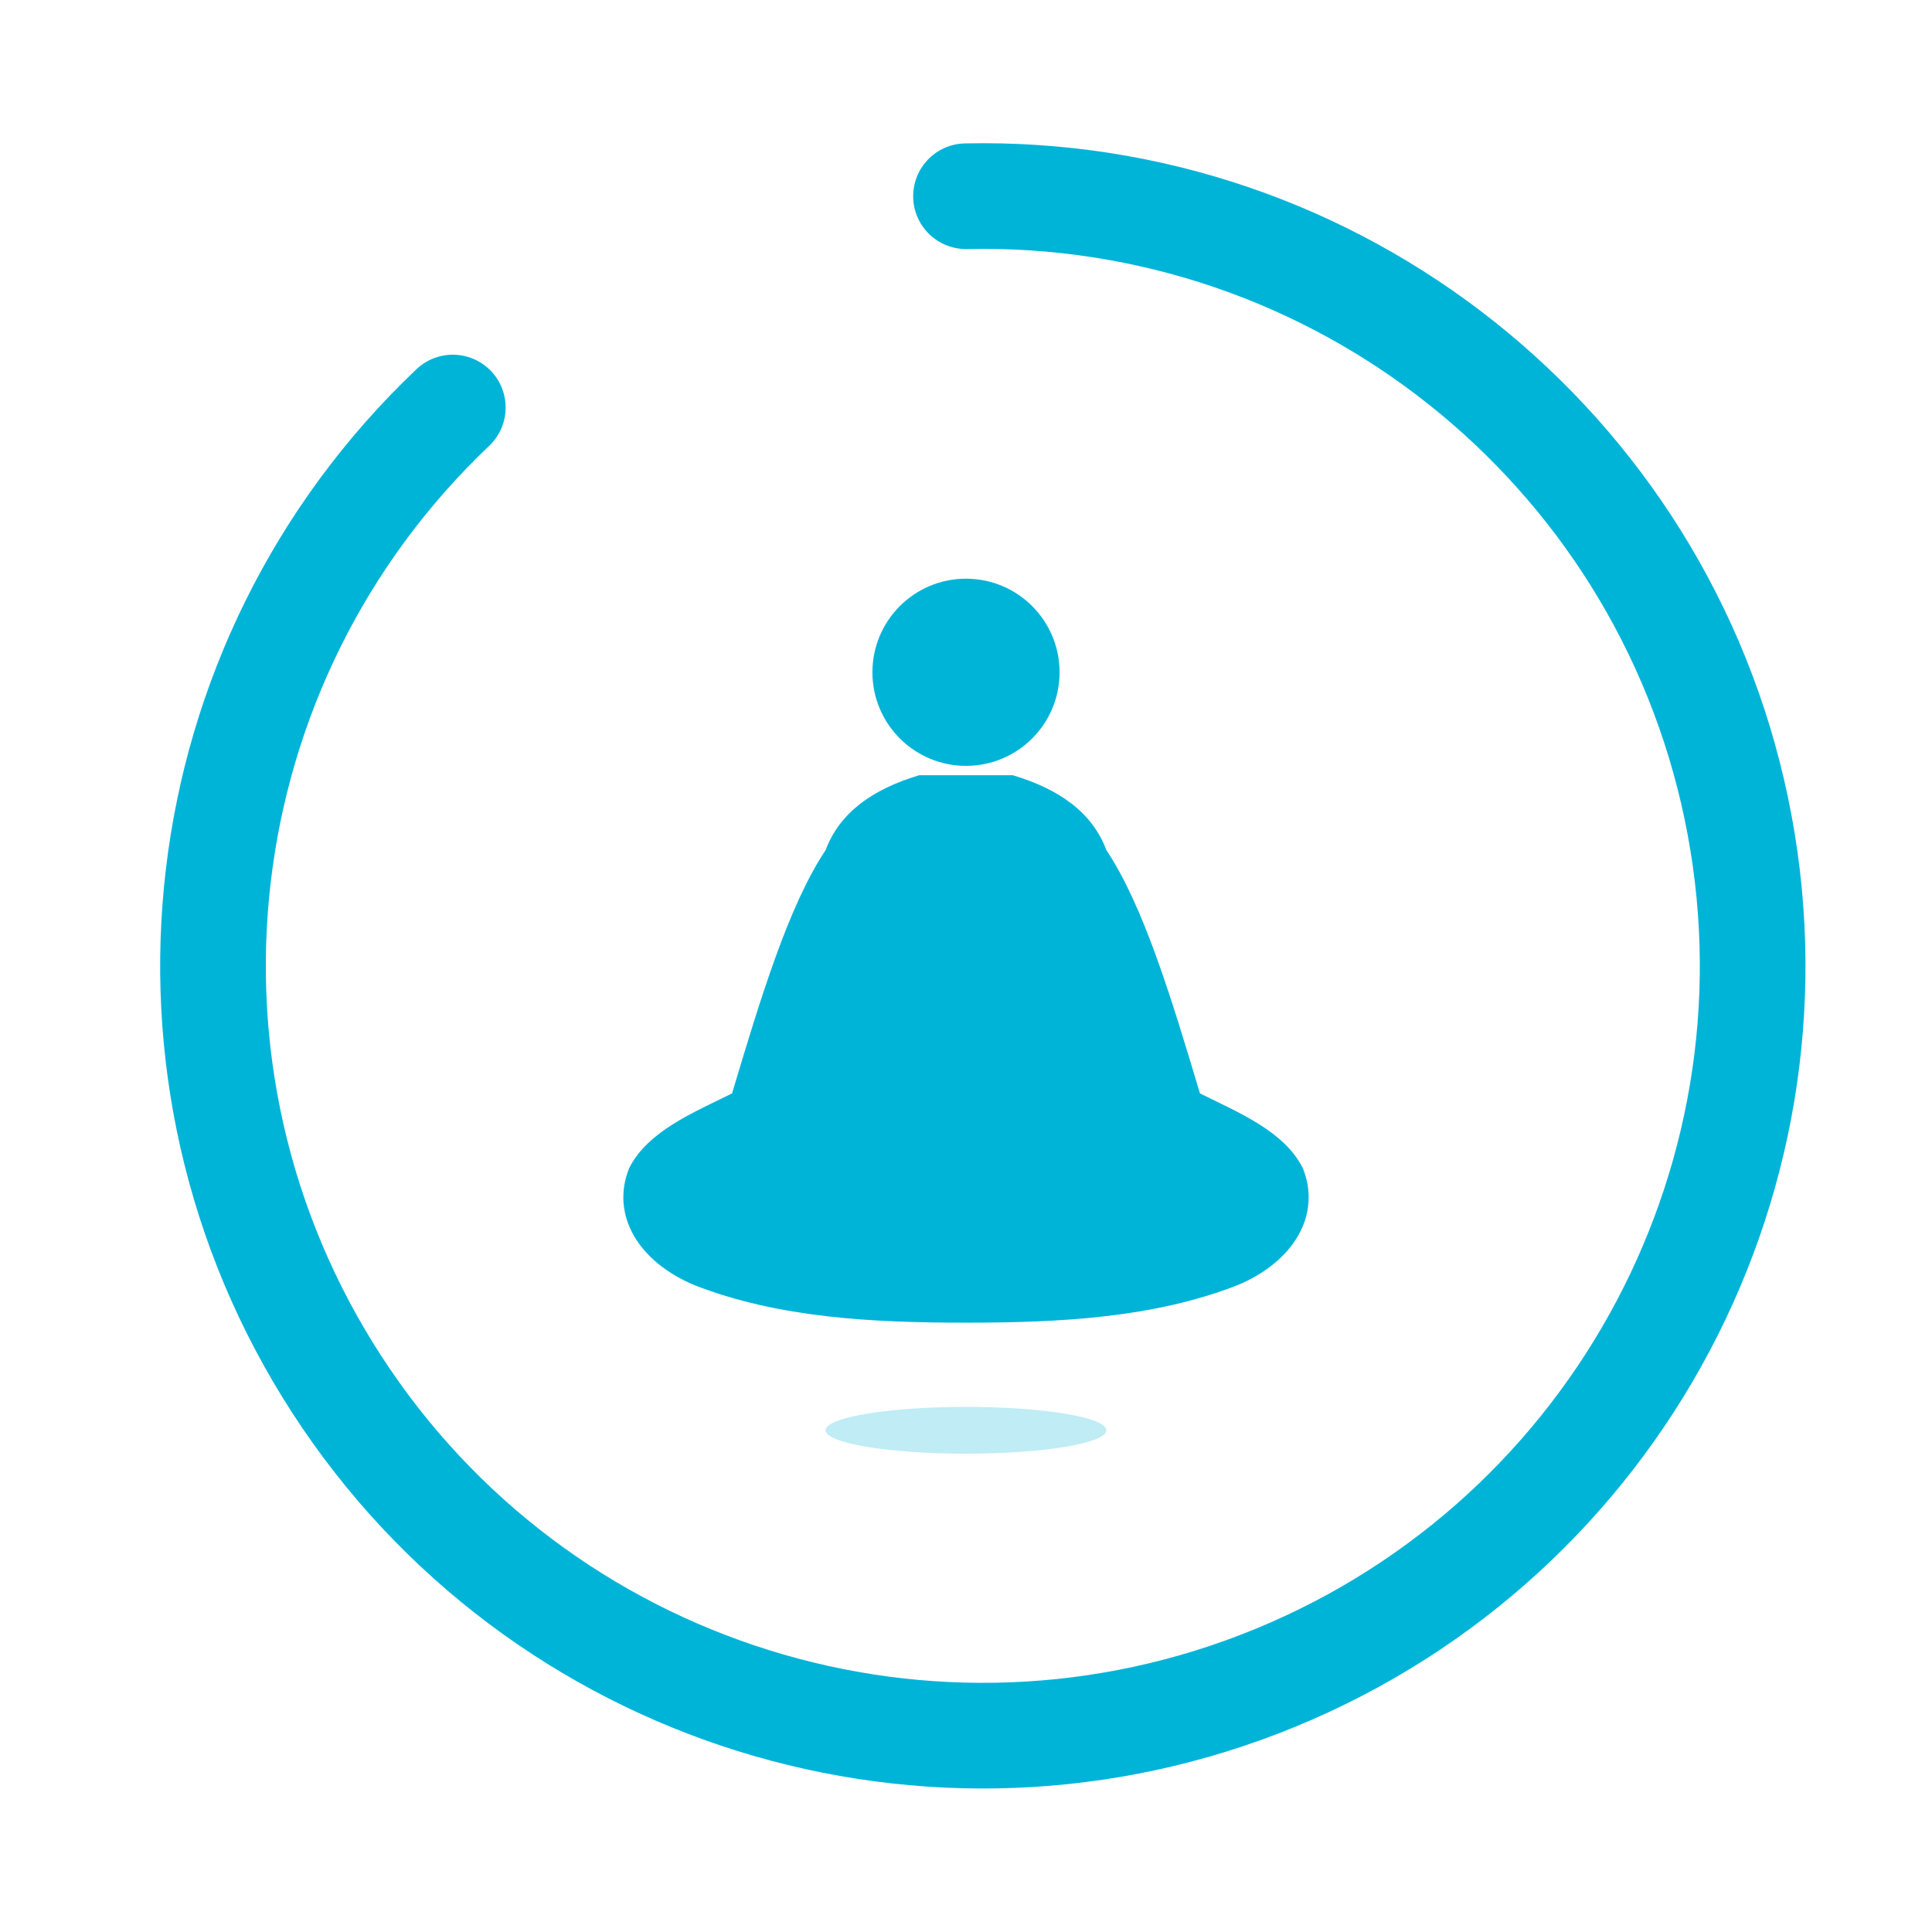
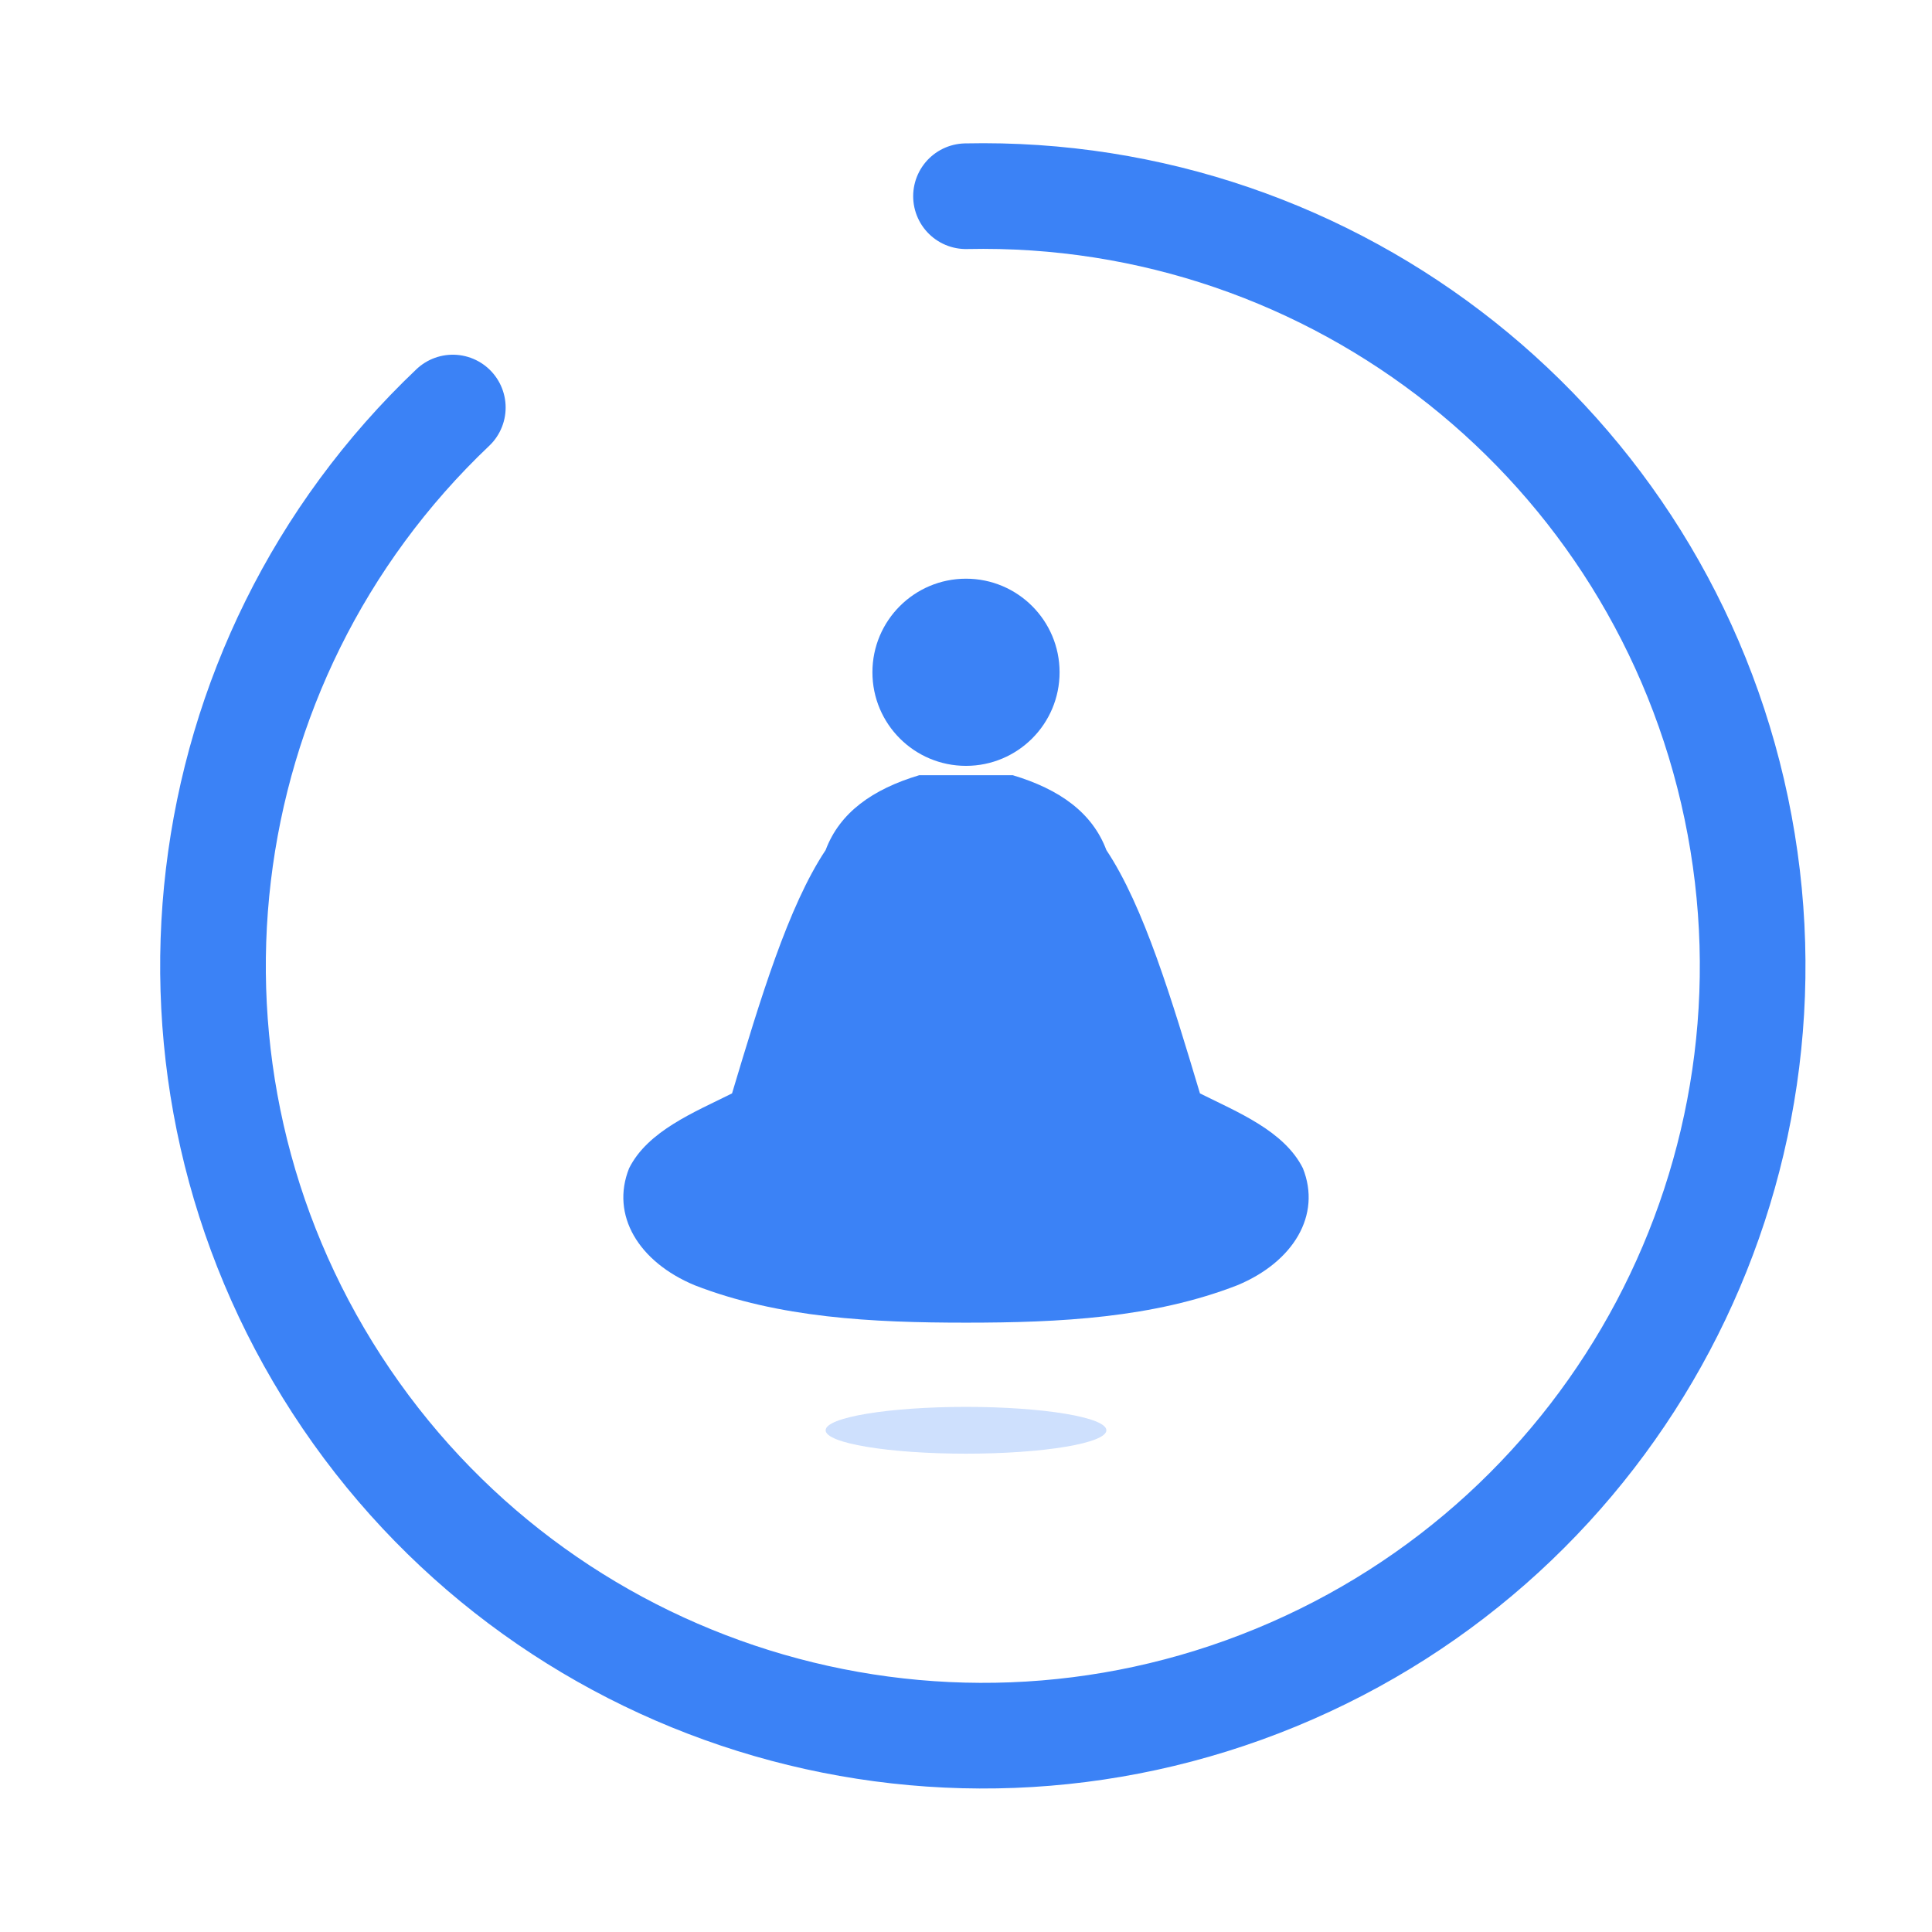
<svg xmlns="http://www.w3.org/2000/svg" viewBox="0 0 256 256">
-   <g fill="#00B4D8">
-     <path d="M128 26 A102 102 0 1 1 60 54" fill="none" stroke="#00B4D8" stroke-width="14" stroke-linecap="round" />
+   <g fill="#3B82F6">
+     <path d="M128 26 A102 102 0 1 1 60 54" fill="none" stroke="#3B82F6" stroke-width="14" stroke-linecap="round" />
    <g transform="translate(128 130) scale(0.62) translate(-128 -128)">
      <circle cx="128" cy="62" r="20" />
      <path d="M118 84 C108 87 101 92 98 100 C90 112 84 132 78 152 C70 156 60 160 56 168 C52 178 58 188 70 193 C88 200 108 201 128 201 C148 201 168 200 186 193 C198 188 204 178 200 168 C196 160 186 156 178 152 C172 132 166 112 158 100 C155 92 148 87 138 84 Z" />
      <ellipse cx="128" cy="224" rx="30" ry="5" opacity="0.25" />
    </g>
  </g>
</svg>
